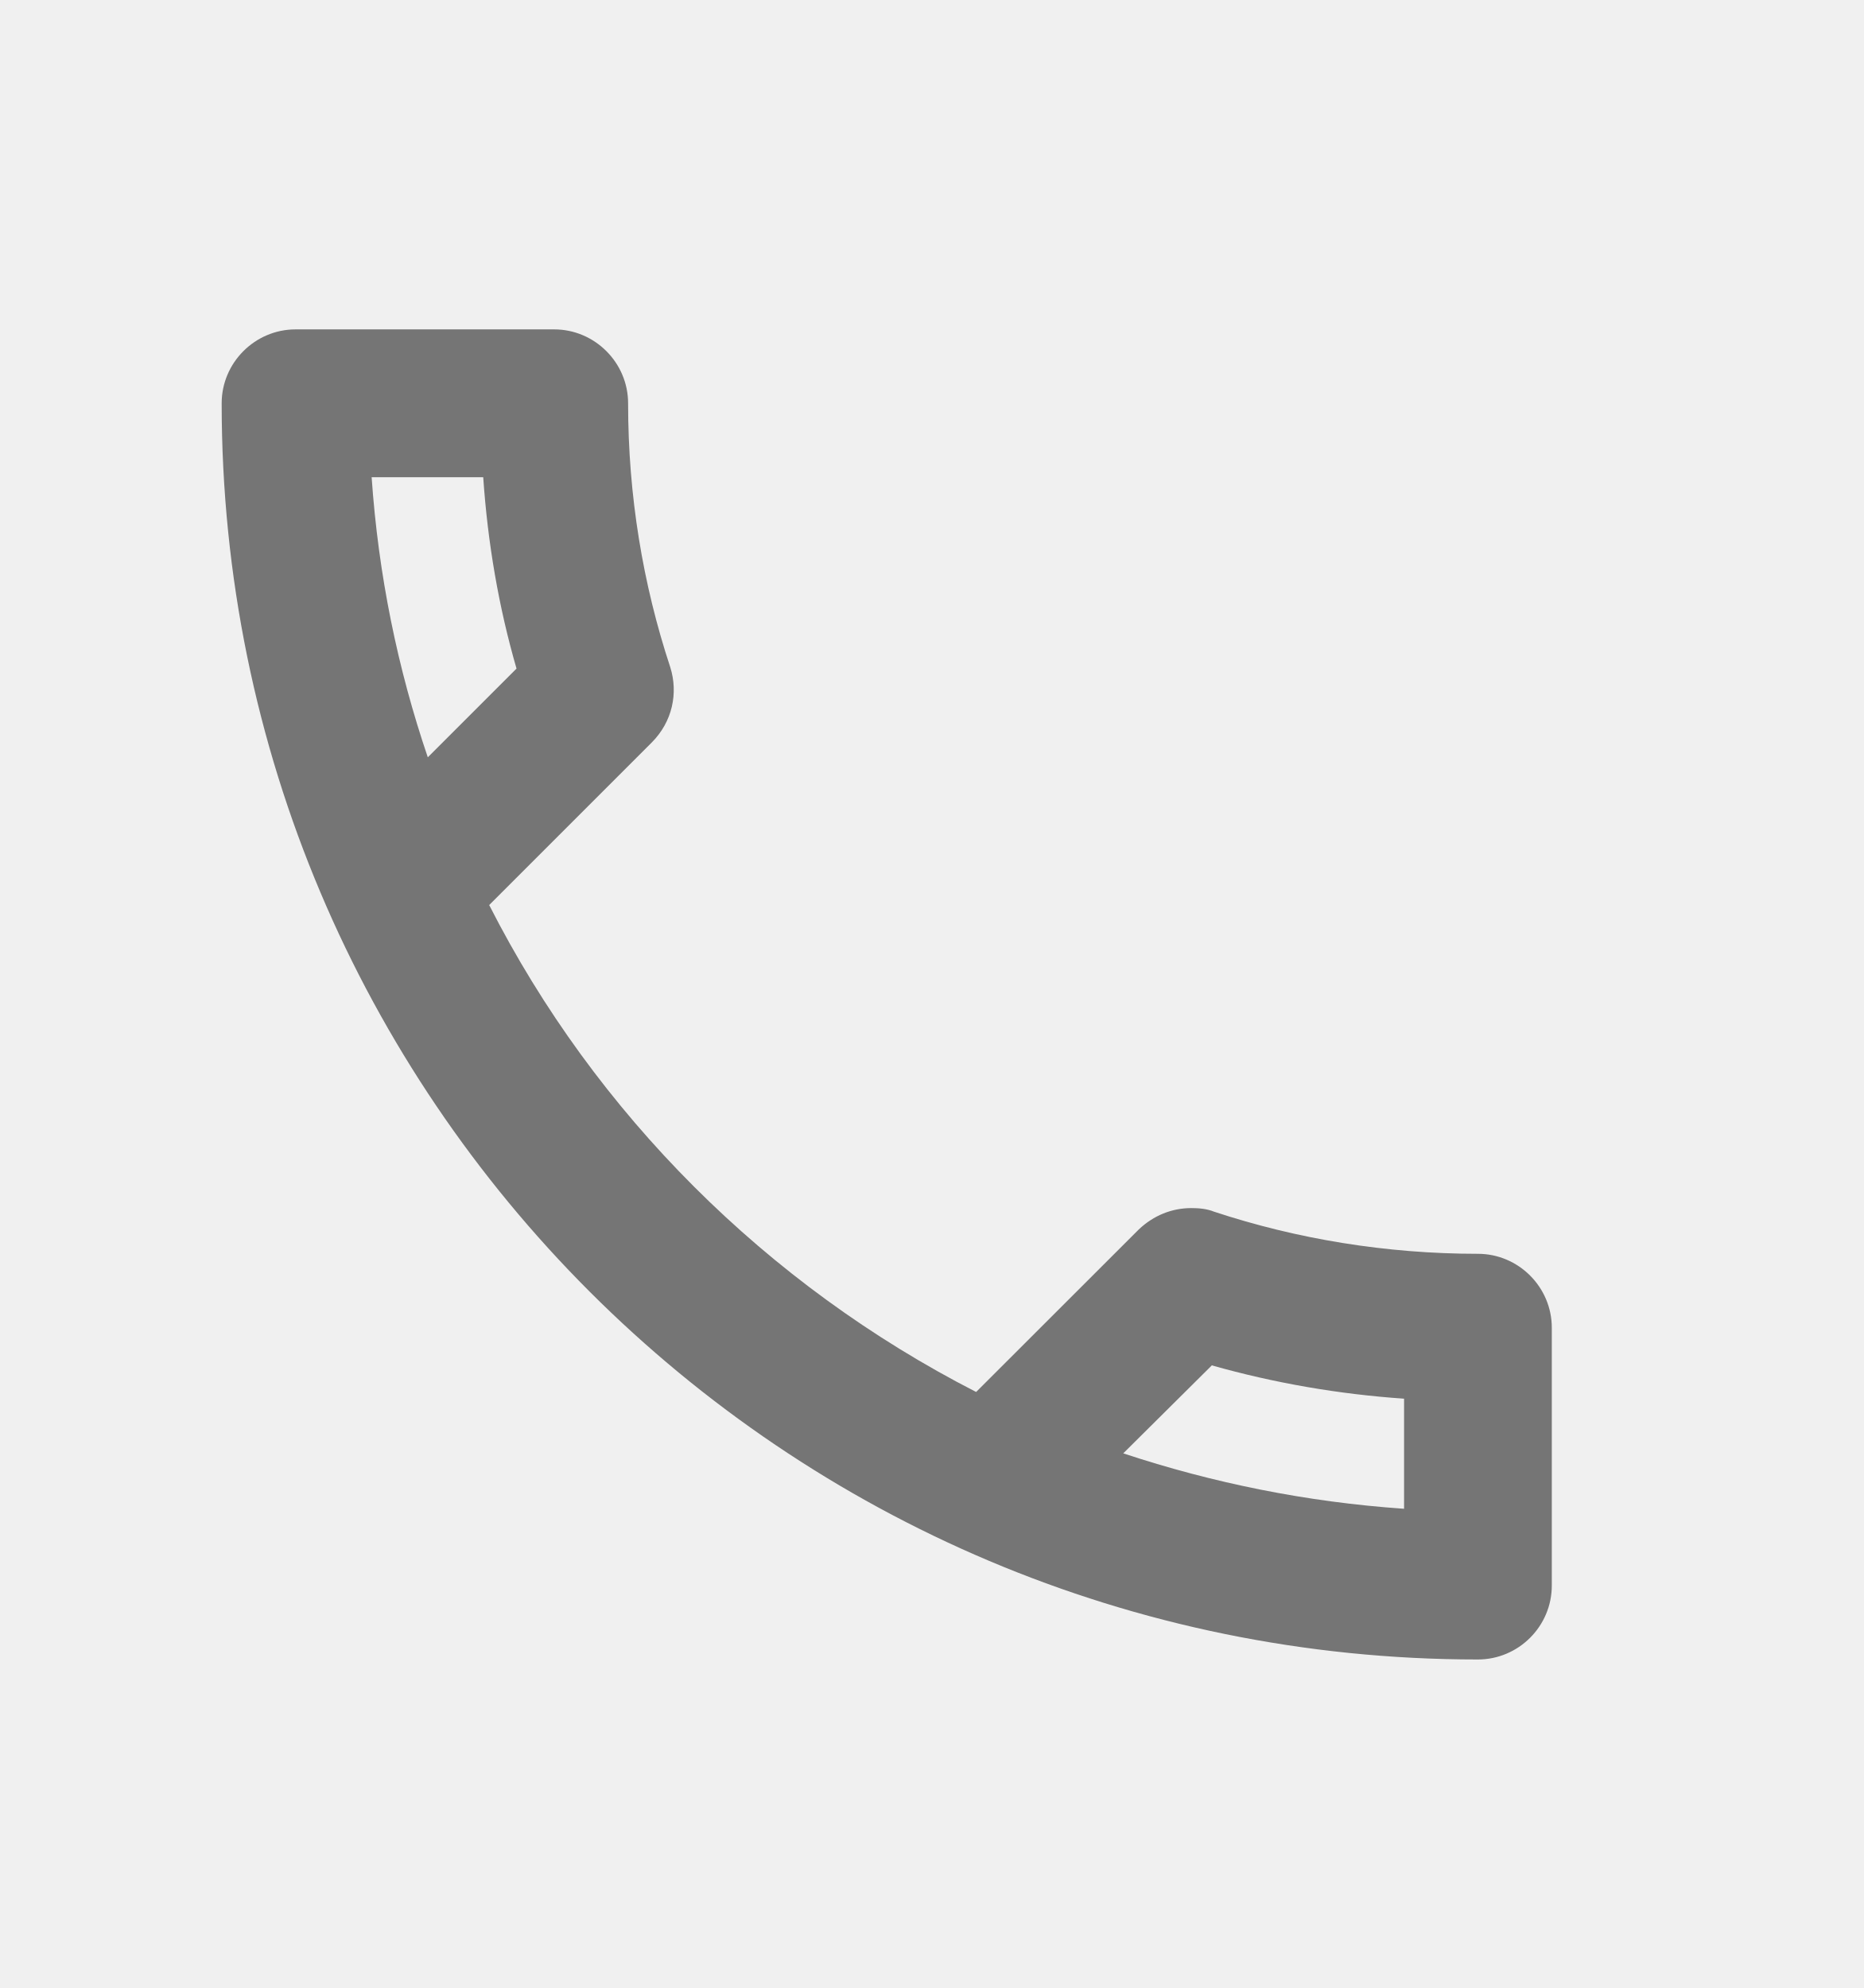
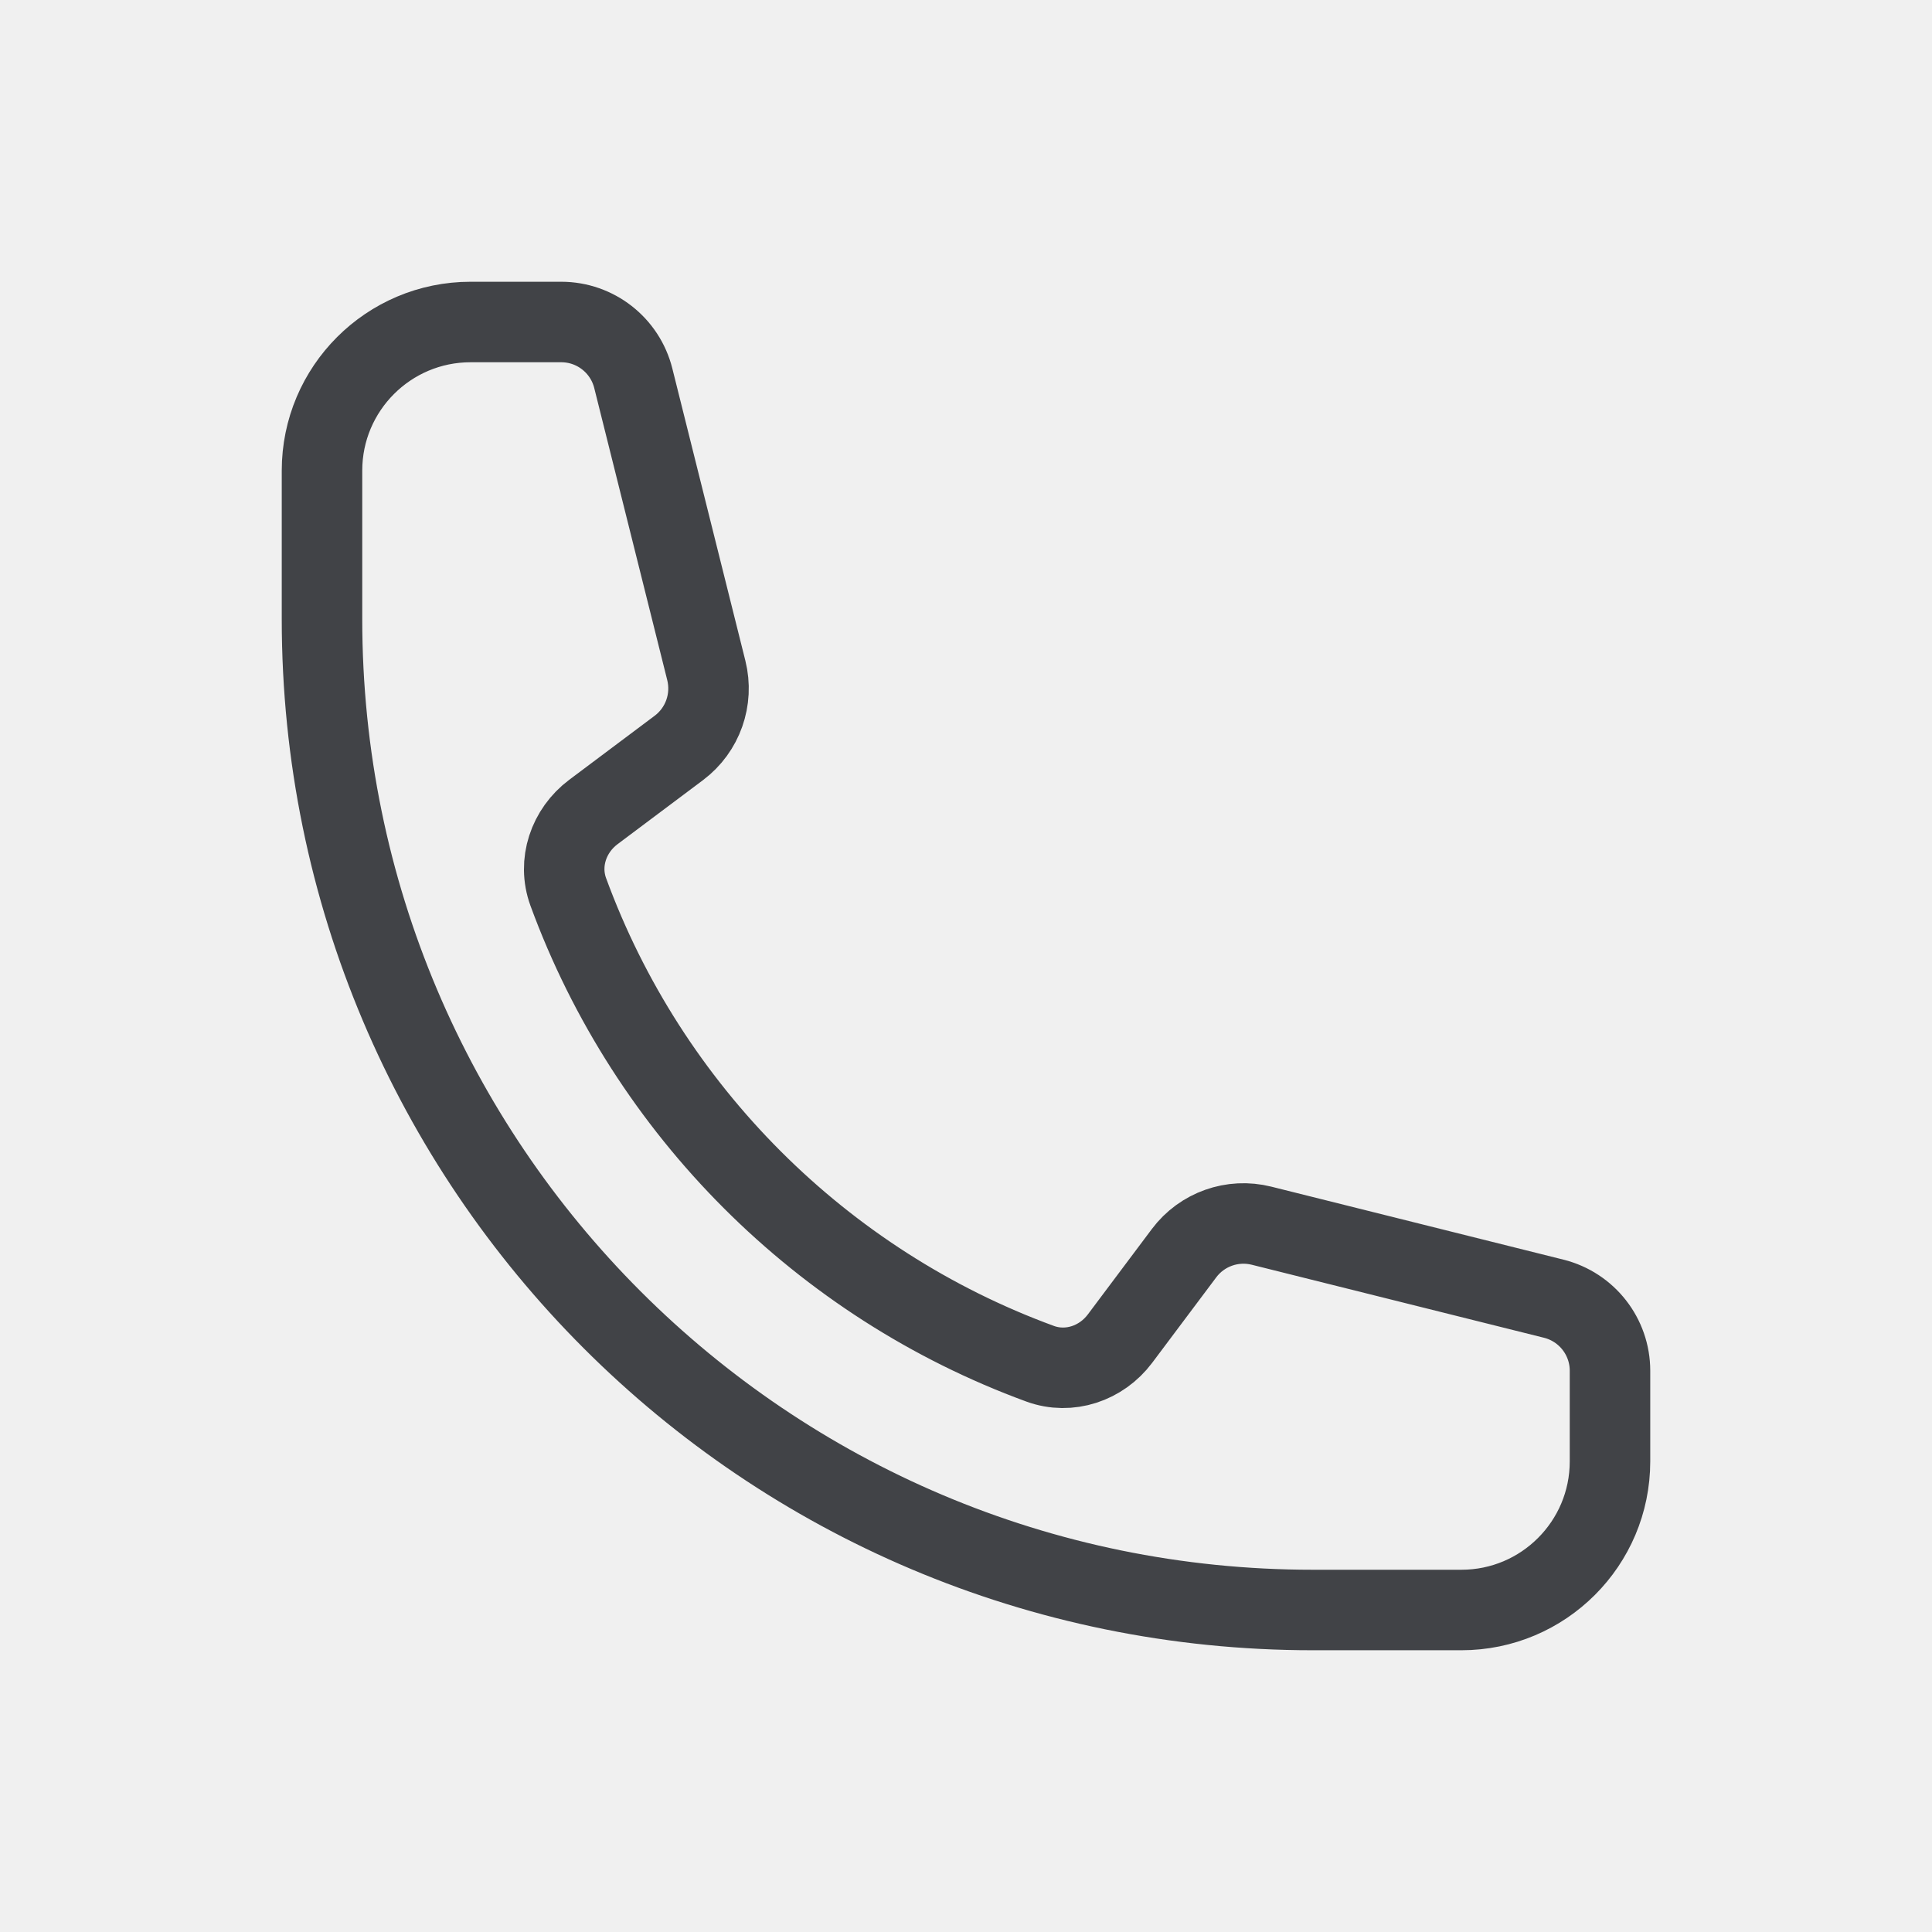
- <svg xmlns="http://www.w3.org/2000/svg" width="15" height="16" viewBox="0 0 15 16" fill="none">
-   <g clip-path="url(#clip0_3182_25751)">
-     <path d="M3.889 3.841C3.925 4.37 4.014 4.888 4.157 5.381L3.443 6.095C3.2 5.381 3.045 4.626 2.991 3.841H3.889ZM9.753 10.989C10.259 11.132 10.776 11.221 11.3 11.257V12.143C10.515 12.089 9.759 11.935 9.04 11.697L9.753 10.989ZM4.46 2.651H2.379C2.052 2.651 1.784 2.919 1.784 3.246C1.784 8.83 6.31 13.356 11.894 13.356C12.221 13.356 12.489 13.089 12.489 12.761V10.686C12.489 10.359 12.221 10.091 11.894 10.091C11.157 10.091 10.437 9.972 9.771 9.752C9.712 9.728 9.646 9.723 9.587 9.723C9.432 9.723 9.284 9.782 9.165 9.895L7.856 11.203C6.173 10.341 4.793 8.967 3.937 7.284L5.245 5.976C5.412 5.809 5.46 5.577 5.394 5.369C5.174 4.703 5.055 3.989 5.055 3.246C5.055 2.919 4.787 2.651 4.46 2.651Z" fill="#757575" />
-   </g>
-   <defs>
-     <clipPath id="clip0_3182_25751">
-       <rect width="14.273" height="14.273" fill="white" transform="translate(0 0.867188)" />
-     </clipPath>
-   </defs>
+ <svg xmlns="http://www.w3.org/2000/svg" width="24" height="24" viewBox="0 0 24 24" fill="none">
+   <path d="M4 7.692C4 14.49 9.51 20 16.308 20H18.154C19.173 20 20 19.173 20 18.154V17.028C20 16.605 19.712 16.236 19.301 16.133L15.671 15.226C15.311 15.136 14.932 15.27 14.709 15.567L13.913 16.629C13.682 16.937 13.283 17.073 12.921 16.941C10.207 15.947 8.053 13.793 7.059 11.079C6.927 10.717 7.063 10.318 7.371 10.087L8.433 9.291C8.73 9.068 8.864 8.689 8.774 8.328L7.867 4.699C7.764 4.288 7.395 4 6.972 4H5.846C4.827 4 4 4.827 4 5.846V7.692Z" stroke="#414347" stroke-linecap="round" stroke-linejoin="round" />
</svg>
